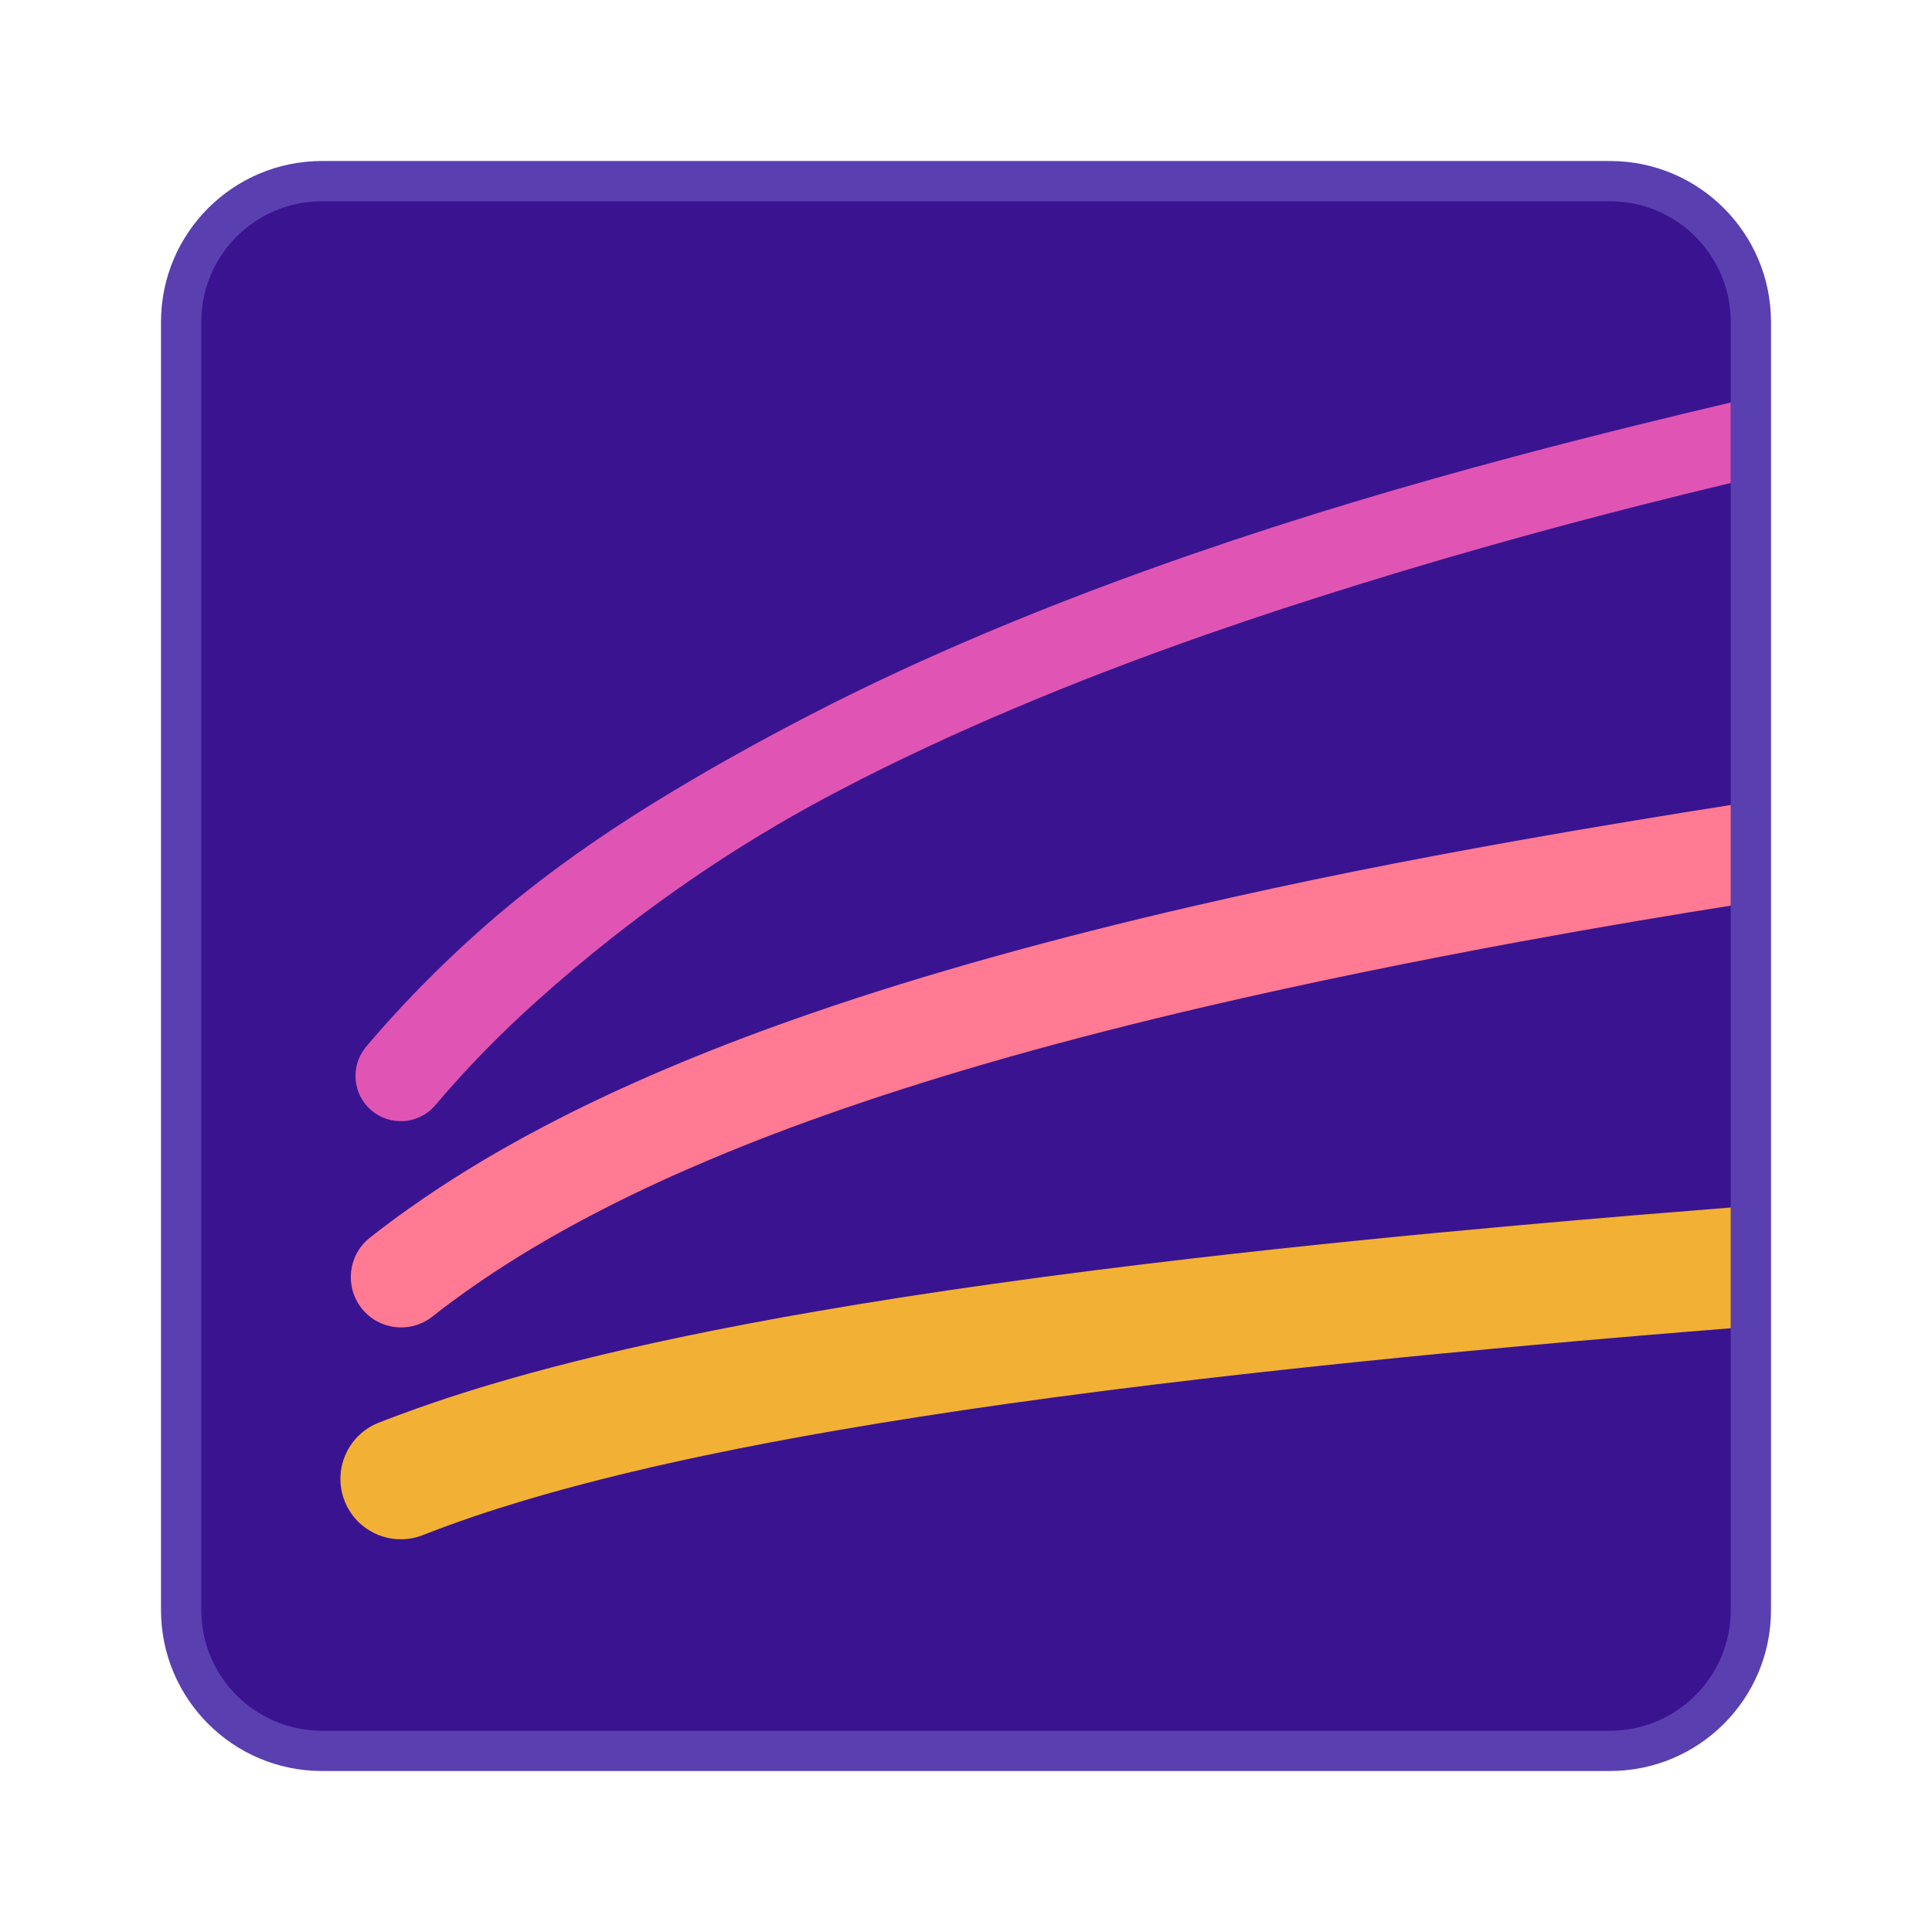
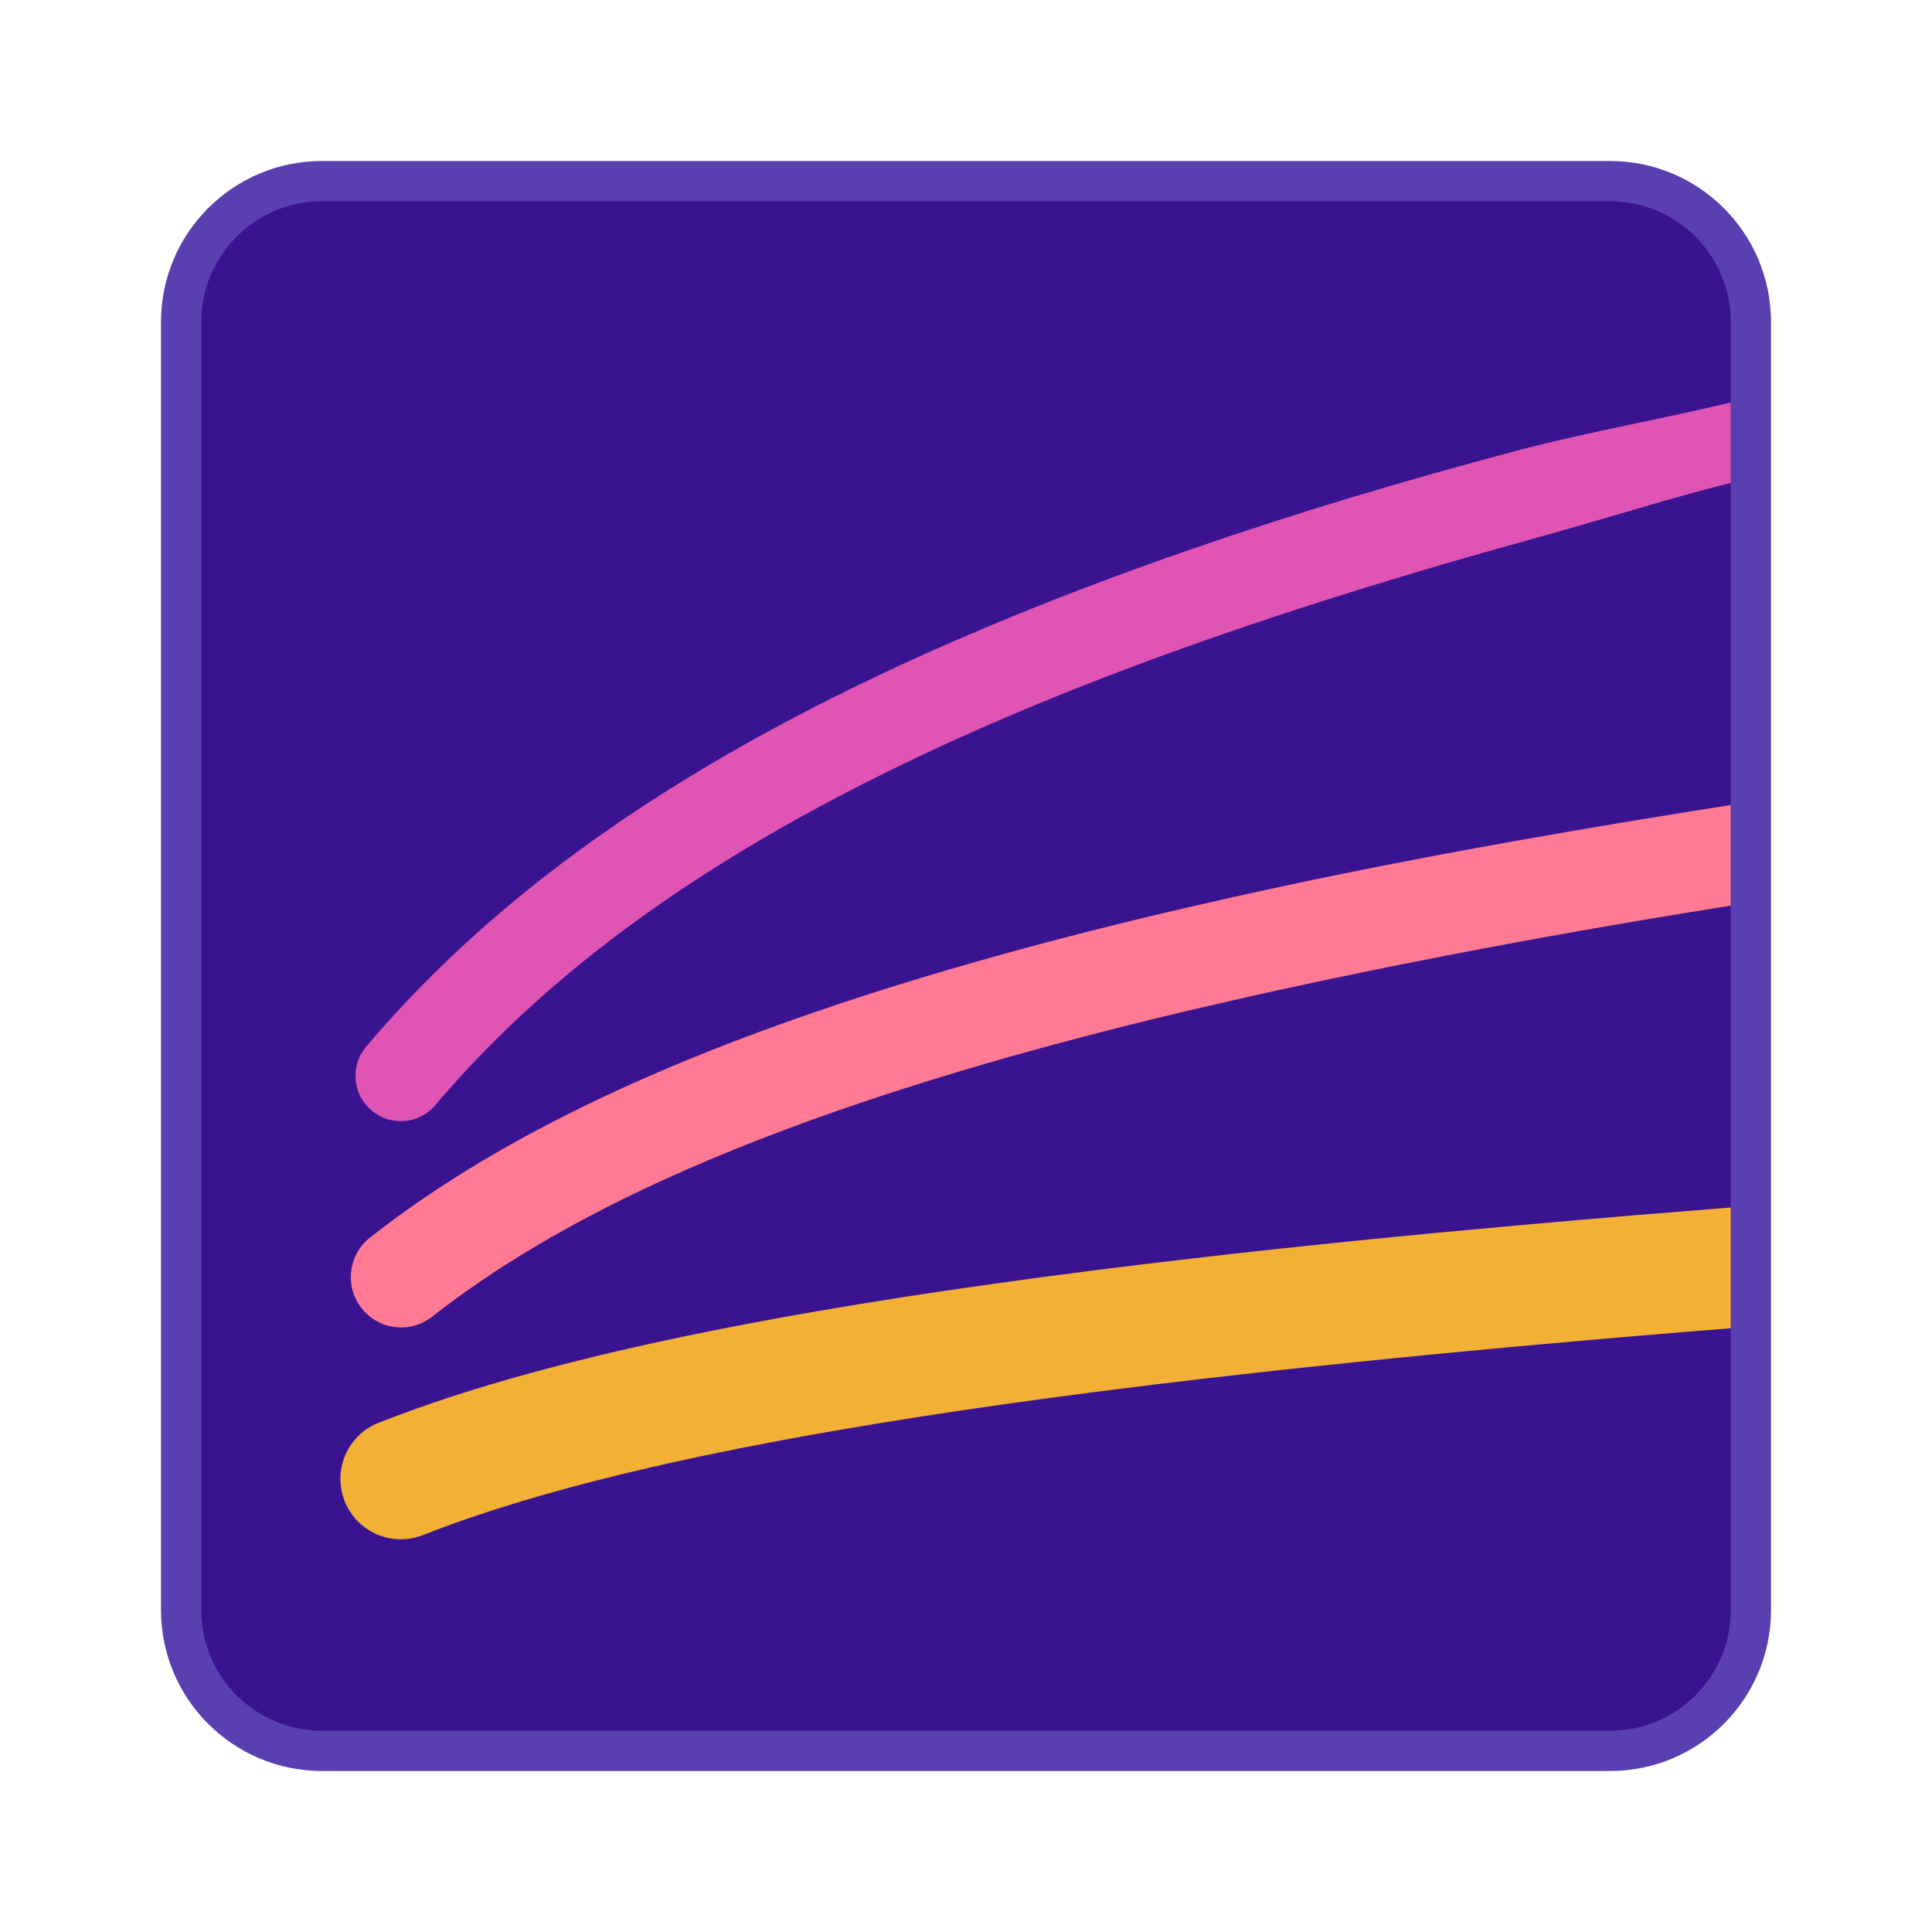
<svg xmlns="http://www.w3.org/2000/svg" width="48" height="48" viewBox="0 0 48 48">
  <rect id="rim" fill="#5a3fb0" x="4" y="4" width="40" height="40" rx="4" />
  <rect id="tile" fill="#3a1490" x="5" y="5" width="38" height="38" rx="3" />
-   <path id="h3" fill="#e055b4" d="M9.081 26.024 C9.254 25.818 9.428 25.619 9.601 25.425 C9.891 25.102 10.18 24.795 10.468 24.501 C10.93 24.029 11.392 23.591 11.853 23.179 C12.544 22.56 13.24 22.006 13.936 21.496 C14.863 20.816 15.791 20.216 16.712 19.662 C17.863 18.969 19.002 18.343 20.133 17.758 C21.603 16.998 23.069 16.325 24.532 15.709 C26.22 14.998 27.904 14.364 29.586 13.781 C30.931 13.315 32.275 12.882 33.618 12.477 C34.96 12.073 36.302 11.695 37.642 11.338 C38.648 11.07 39.652 10.813 40.657 10.565 C41.438 10.372 42.219 10.184 43 10 L43 12 C42.238 12.181 41.476 12.369 40.715 12.563 C39.736 12.812 38.757 13.072 37.779 13.342 C36.475 13.703 35.172 14.083 33.87 14.486 C32.568 14.888 31.267 15.312 29.967 15.766 C28.343 16.335 26.722 16.951 25.104 17.639 C23.702 18.234 22.302 18.883 20.907 19.61 C19.834 20.169 18.77 20.788 17.718 21.484 C16.876 22.04 16.04 22.642 15.203 23.3 C14.576 23.794 13.949 24.319 13.318 24.887 C12.897 25.265 12.477 25.665 12.057 26.094 C11.795 26.362 11.533 26.641 11.271 26.934 C11.114 27.109 10.957 27.29 10.799 27.476 A1.125 1.125 0 0 1 9.081 26.024Z" />
+   <path id="h3" fill="#e055b4" d="M9.081 26.024 C9.254 25.818 9.428 25.619 9.601 25.425 C9.891 25.102 10.18 24.795 10.468 24.501 C10.93 24.029 11.392 23.591 11.853 23.179 C12.544 22.56 13.233 21.998 13.921 21.477 C14.839 20.782 15.753 20.16 16.665 19.588 C17.806 18.872 18.942 18.234 20.076 17.647 C21.549 16.885 23.018 16.211 24.484 15.594 C26.175 14.882 27.861 14.247 29.545 13.663 C30.892 13.197 32.237 12.763 33.581 12.358 C34.925 11.952 36.268 11.575 37.61 11.217 C38.616 10.949 39.632 10.732 40.645 10.519 C41.434 10.353 42.219 10.184 43 10 L43 12 C42.239 12.186 41.484 12.402 40.73 12.624 C39.761 12.909 38.789 13.192 37.812 13.462 C36.509 13.823 35.207 14.203 33.906 14.605 C32.605 15.007 31.306 15.43 30.009 15.885 C28.387 16.452 26.767 17.068 25.153 17.754 C23.753 18.348 22.357 18.995 20.965 19.721 C19.895 20.279 18.827 20.883 17.763 21.556 C16.912 22.093 16.063 22.674 15.217 23.318 C14.583 23.801 13.95 24.319 13.318 24.887 C12.897 25.265 12.477 25.665 12.057 26.094 C11.795 26.362 11.533 26.641 11.271 26.934 C11.114 27.109 10.957 27.29 10.799 27.476 A1.125 1.125 0 0 1 9.081 26.024Z" />
  <path id="h2" fill="#ff7a92" d="M9.166 30.769 C9.341 30.63 9.517 30.496 9.692 30.365 C9.985 30.147 10.276 29.941 10.567 29.743 C11.033 29.426 11.497 29.132 11.959 28.856 C12.653 28.442 13.344 28.067 14.032 27.719 C14.95 27.256 15.863 26.842 16.773 26.461 C17.911 25.984 19.044 25.56 20.174 25.17 C21.642 24.663 23.106 24.215 24.566 23.805 C26.251 23.331 27.932 22.909 29.611 22.521 C30.954 22.211 32.295 21.922 33.635 21.652 C34.975 21.383 36.314 21.131 37.652 20.893 C38.655 20.714 39.658 20.542 40.661 20.377 C41.441 20.248 42.221 20.122 43 20 L43 22.5 C42.237 22.621 41.474 22.746 40.711 22.875 C39.73 23.041 38.75 23.214 37.77 23.394 C36.463 23.635 35.157 23.888 33.852 24.156 C32.548 24.425 31.244 24.707 29.942 25.011 C28.315 25.39 26.69 25.802 25.069 26.26 C23.665 26.658 22.263 27.091 20.867 27.576 C19.793 27.949 18.722 28.353 17.655 28.802 C16.802 29.161 15.952 29.549 15.106 29.978 C14.472 30.299 13.84 30.644 13.211 31.021 C12.792 31.272 12.374 31.537 11.958 31.82 C11.698 31.997 11.439 32.182 11.18 32.374 C11.024 32.49 10.869 32.609 10.714 32.731 A1.25 1.25 0 0 1 9.166 30.769Z" />
  <path id="fundamental" fill="#f2b035" d="M9.389 35.355 C9.565 35.285 9.74 35.219 9.914 35.154 C10.205 35.045 10.495 34.942 10.784 34.844 C11.246 34.687 11.707 34.541 12.165 34.404 C12.852 34.199 13.536 34.013 14.217 33.841 C15.126 33.611 16.03 33.406 16.931 33.217 C18.058 32.981 19.181 32.77 20.302 32.577 C21.758 32.325 23.211 32.103 24.661 31.899 C26.335 31.663 28.005 31.453 29.674 31.26 C31.009 31.105 32.343 30.962 33.677 30.827 C35.01 30.692 36.342 30.566 37.674 30.447 C38.673 30.357 39.672 30.271 40.671 30.188 C41.447 30.124 42.224 30.061 43 30 L43 33 C42.234 33.061 41.467 33.123 40.701 33.188 C39.716 33.271 38.731 33.357 37.747 33.447 C36.434 33.567 35.122 33.693 33.81 33.828 C32.499 33.962 31.188 34.104 29.878 34.256 C28.241 34.447 26.606 34.654 24.974 34.884 C23.559 35.084 22.146 35.302 20.738 35.546 C19.654 35.734 18.573 35.938 17.496 36.164 C16.634 36.345 15.775 36.541 14.92 36.758 C14.279 36.92 13.64 37.094 13.005 37.284 C12.582 37.411 12.16 37.545 11.741 37.687 C11.479 37.777 11.218 37.869 10.958 37.966 C10.802 38.024 10.646 38.084 10.491 38.145 A1.5 1.5 0 0 1 9.389 35.355Z" />
</svg>
